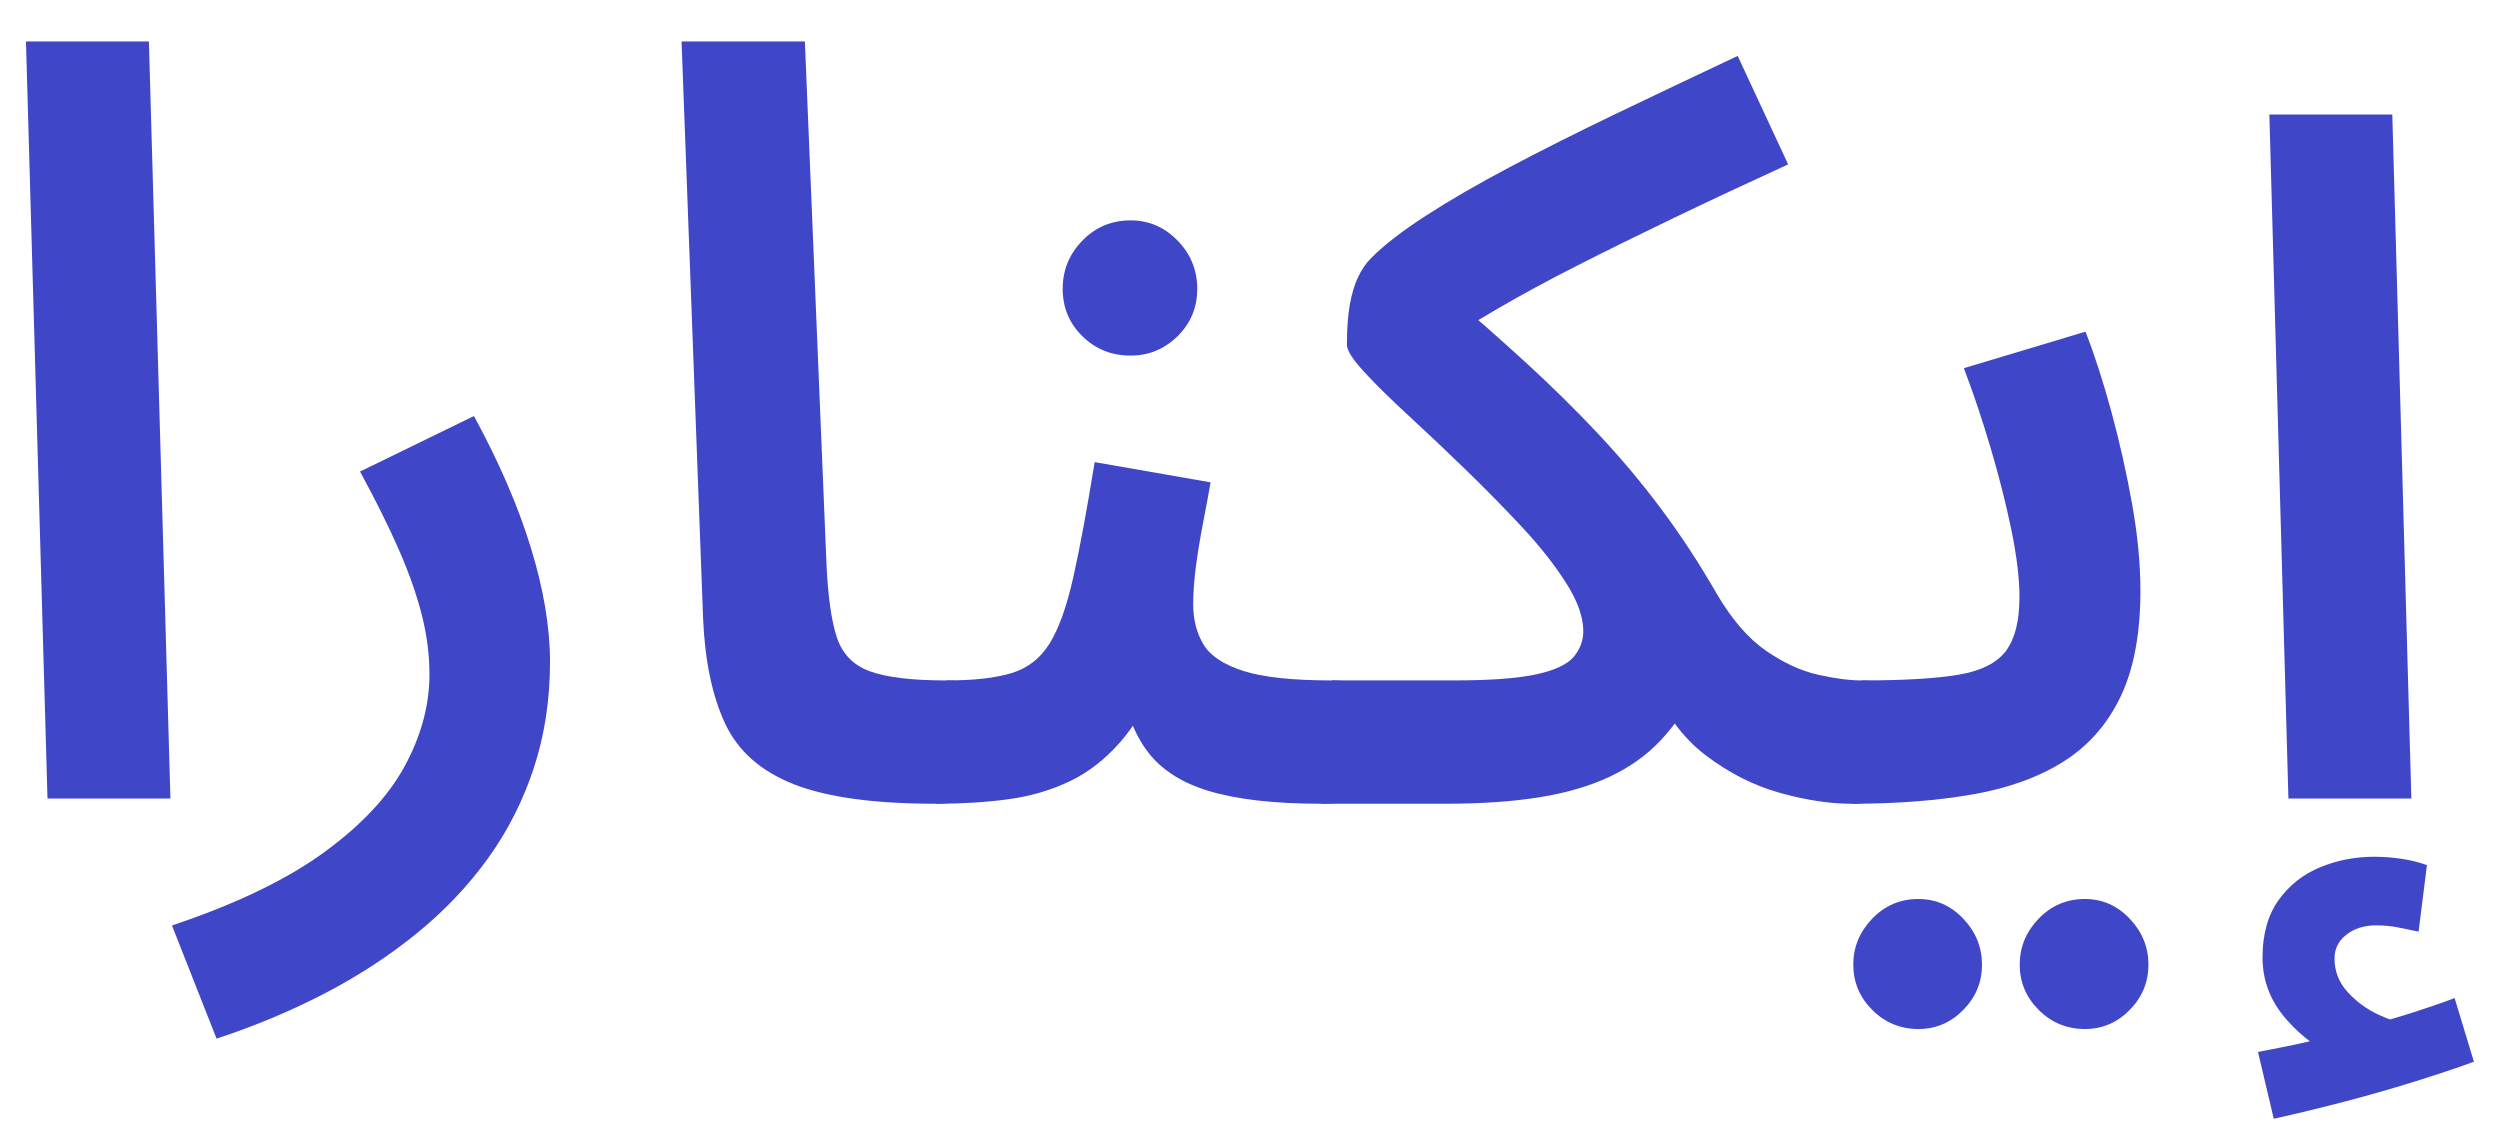
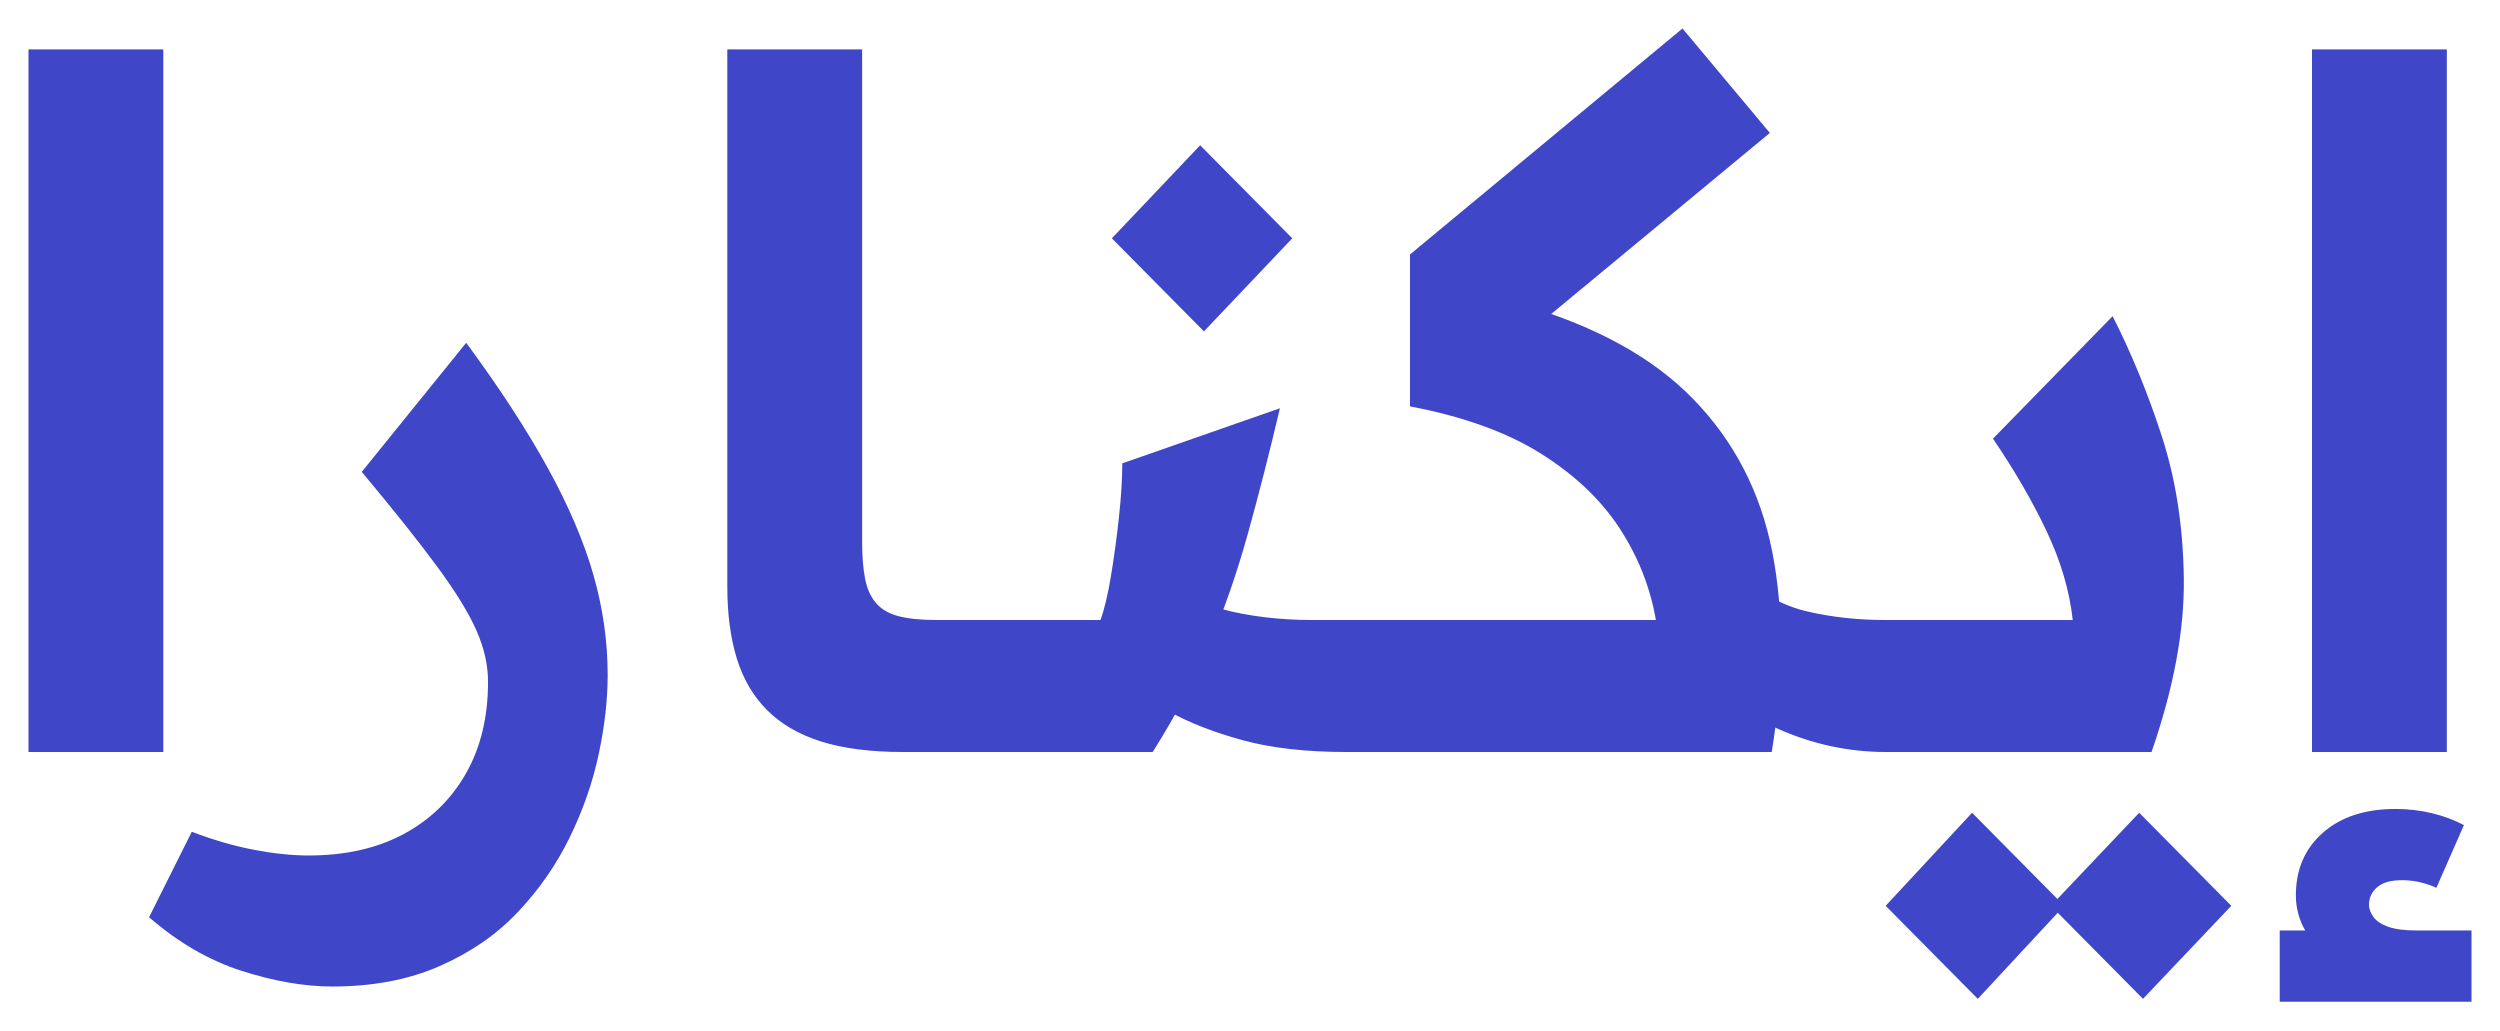
- <svg xmlns="http://www.w3.org/2000/svg" viewBox="48.702 87 770.168 352.652" fill="#3F46C8" role="img" aria-label="إيكنارا — Ichnara">
-   <g transform="matrix(0.3216 0 0 -0.3216 36.1505 333)">
-     <path d="M84.524 0.0 63.901 725.214H181.657L202.28 0.0Z" />
-     <path d="M246.476 -230.0 203.77 -121.605Q295.426 -90.851 349.303 -51.647Q403.18 -12.442 426.795 31.197Q450.409 74.837 450.409 118.837Q450.409 146.837 443.163 175.64Q435.918 204.443 421.229 238.066Q406.541 271.689 383.901 313.214L493.034 366.411Q529.165 300.165 547.534 240.296Q565.903 180.427 565.903 130.82Q565.903 76.542 550.387 29.28Q534.87 -17.982 506.354 -57.482Q477.838 -96.982 438.026 -129.343Q398.215 -161.704 349.682 -186.868Q301.149 -212.032 246.476 -230.0Z" />
-     <path d="M935.197 -5.0Q847.099 -5.0 799.615 13.623Q752.131 32.246 733.639 71.803Q715.147 111.361 712.524 172.607L691.901 725.214H810.034L830.657 226.411Q832.657 179.28 840.468 154.96Q848.28 130.641 872.288 121.887Q896.296 113.132 945.197 113.132Q976.788 113.132 990.649 96.649Q1004.51 80.165 1004.51 56.066Q1004.51 30.722 986.149 12.861Q967.788 -5.0 935.197 -5.0Z" />
-     <path d="M1122.076 424.295Q1094.722 424.295 1075.861 442.844Q1057.0 461.393 1057.0 488.246Q1057.0 515.099 1075.888 534.459Q1094.775 553.82 1122.129 553.82Q1148.181 553.82 1167.042 534.459Q1185.903 515.099 1185.903 488.246Q1185.903 461.393 1167.015 442.844Q1148.128 424.295 1122.076 424.295Z" />
-     <path d="M936 -5 946.0 113.132Q985.508 113.132 1008.574 120.321Q1031.639 127.51 1044.762 149.01Q1057.885 170.51 1067.197 212.132Q1076.508 253.755 1087.639 322.247L1198.657 302.887Q1195.903 286.755 1191.837 266.001Q1187.772 245.247 1184.895 224.37Q1182.018 203.493 1182.018 186.247Q1182.018 163.755 1191.952 147.444Q1201.887 131.132 1230.329 122.132Q1258.772 113.132 1314.542 113.132Q1346.132 113.132 1359.682 96.649Q1373.231 80.165 1373.231 56.066Q1373.231 30.722 1355.182 12.861Q1337.132 -5.0 1304.542 -5.0Q1237.05 -5.0 1196.312 7.434Q1155.574 19.869 1136.082 48.041Q1116.591 76.214 1110.591 122.673L1151.804 121.919Q1134.558 79.951 1112.632 54.656Q1090.705 29.361 1063.722 16.492Q1036.738 3.623 1004.934 -0.689Q973.131 -5.0 936 -5Z" />
-     <path d="M1305 -5 1315.0 113.132H1431.247Q1484.345 113.132 1510.951 119.018Q1537.557 124.903 1546.63 135.853Q1555.704 146.804 1555.704 160.312Q1555.704 180.574 1539.261 206.459Q1522.819 232.345 1496.999 260.041Q1471.18 287.738 1442.483 315.557Q1413.786 343.377 1387.967 367.131Q1362.147 390.885 1345.705 408.762Q1329.262 426.639 1329.262 434.639Q1329.262 457.738 1332.074 473.295Q1334.885 488.853 1340.008 499.607Q1345.131 510.361 1352.131 517.361Q1370.262 535.869 1404.639 558.123Q1439.016 580.377 1485.328 604.877Q1531.639 629.377 1587.377 656.123Q1643.115 682.869 1703.591 711.361L1751.919 607.458Q1692.705 580.343 1642.525 556.22Q1592.345 532.097 1550.148 510.655Q1507.951 489.212 1473.435 469.138Q1438.919 449.065 1411.28 430.049L1419.772 488.968Q1463.526 451.591 1500.411 417.837Q1537.296 384.082 1569.558 349.763Q1601.82 315.443 1630.017 277.804Q1658.214 240.165 1683.968 195.395Q1705.591 158.887 1730.787 141.51Q1755.984 124.132 1780.369 118.632Q1804.754 113.132 1822.377 113.132Q1853.968 113.132 1867.828 96.649Q1881.689 80.165 1881.689 56.066Q1881.689 30.722 1863.328 12.861Q1844.968 -5.0 1812.377 -5.0Q1781.639 -5.0 1744.205 5.369Q1706.77 15.738 1673.016 41.361Q1639.262 66.984 1620.0 114.246L1664.951 107.23Q1649.951 77.115 1629.828 55.746Q1609.705 34.377 1580.951 20.877Q1552.197 7.377 1513.558 1.189Q1474.919 -5.0 1423.51 -5.0Z" />
-     <path d="M2036.276 -220.788Q2010.23 -220.788 1991.992 -202.55Q1973.754 -184.312 1973.754 -159.15Q1973.754 -133.989 1991.867 -115.117Q2009.981 -96.246 2036.214 -96.246Q2061.197 -96.246 2079.124 -115.117Q2097.05 -133.989 2097.05 -159.15Q2097.05 -184.312 2079.066 -202.55Q2061.082 -220.788 2036.276 -220.788ZM1876.849 -220.788Q1850.803 -220.788 1832.565 -202.55Q1814.327 -184.312 1814.327 -159.15Q1814.327 -133.989 1832.44 -115.117Q1850.553 -96.246 1876.786 -96.246Q1901.77 -96.246 1919.697 -115.117Q1937.623 -133.989 1937.623 -159.15Q1937.623 -184.312 1919.639 -202.55Q1901.655 -220.788 1876.849 -220.788Z" />
-     <path d="M1813 -5 1823.0 113.132Q1882.623 113.132 1915.0 118.567Q1947.377 124.001 1960.443 141.255Q1973.508 158.51 1973.508 192.903Q1973.508 219.772 1965.82 257.075Q1958.131 294.378 1946.066 335.247Q1934.0 376.116 1920.246 412.247L2036.755 447.231Q2049.755 413.985 2061.567 370.493Q2073.378 327.001 2081.378 282.329Q2089.378 237.657 2089.378 198.935Q2089.378 137.722 2070.583 98.049Q2051.788 58.377 2016.247 35.754Q1980.705 13.131 1929.287 4.066Q1877.869 -5.0 1813 -5Z" />
-     <path d="M2217.115 -306.738 2202.0 -242.77Q2233.607 -236.77 2250.541 -232.77Q2267.476 -228.77 2287.476 -223.77L2279.361 -247.262Q2253.361 -238.639 2229.861 -212.328Q2206.361 -186.016 2206.361 -152.393Q2206.361 -118.655 2221.795 -97.221Q2237.23 -75.786 2261.664 -65.786Q2286.099 -55.786 2313.099 -55.786Q2326.591 -55.786 2339.714 -57.786Q2352.837 -59.786 2363.837 -63.786L2355.837 -127.492Q2345.837 -125.492 2336.214 -123.492Q2326.591 -121.492 2314.968 -121.492Q2298.197 -121.492 2286.755 -130.369Q2275.312 -139.246 2275.312 -153.131Q2275.312 -171.639 2287.878 -185.393Q2300.443 -199.147 2317.32 -207.024Q2334.197 -214.901 2345.197 -215.524L2295.476 -220.77Q2322.476 -213.77 2346.287 -206.27Q2370.099 -198.77 2390.345 -191.147L2408.837 -252.115Q2384.214 -261.115 2351.091 -271.426Q2317.968 -281.738 2283.41 -290.738Q2248.853 -299.738 2217.115 -306.738Z" />
-     <path d="M2231.147 0.0 2212.901 655.214H2330.657L2348.903 0.0Z" />
-   </g>
+ <svg xmlns="http://www.w3.org/2000/svg" viewBox="43 -792 2633 1085" role="img" aria-label="إيكنارا — Ichnara">
+   <path d="M73 -740H215V0H73ZM393 247Q349 247 297.5 230.5Q246 214 200 174L245 84Q279 97 310.5 103.0Q342 109 368 109Q426 109 468.0 86.5Q510 64 533.5 23.0Q557 -18 557 -74Q557 -100 545.0 -127.5Q533 -155 504.0 -194.5Q475 -234 424 -295L534 -431Q587 -359 620.0 -299.0Q653 -239 668.0 -186.5Q683 -134 683 -81Q683 -42 673.5 2.5Q664 47 643.0 90.0Q622 133 588.5 168.5Q555 204 506.0 225.5Q457 247 393 247ZM994 0Q943 0 908.0 -11.0Q873 -22 851.0 -44.0Q829 -66 819.0 -98.5Q809 -131 809 -174V-740H951V-221Q951 -199 954.0 -183.0Q957 -167 965.5 -157.0Q974 -147 989.5 -143.0Q1005 -139 1030 -139H1069V0ZM1069 0V-139H1202Q1208 -155 1213.0 -185.0Q1218 -215 1221.5 -247.5Q1225 -280 1225 -304L1391 -362Q1374 -290 1357.0 -229.0Q1340 -168 1316.5 -112.5Q1293 -57 1257 0ZM1461 0Q1397 0 1351.5 -12.5Q1306 -25 1274.5 -42.5Q1243 -60 1219 -76L1294 -165Q1310 -156 1330.0 -150.5Q1350 -145 1374.5 -142.0Q1399 -139 1425 -139H1464V0ZM1069 -139H1079V0H1069Q1039 0 1039 -70Q1039 -139 1069 -139ZM1311 -443 1214 -541 1307 -639 1404 -541ZM1877 -186Q1908 -157 1946.5 -148.0Q1985 -139 2029 -139V0Q1971 0 1916.5 -24.0Q1862 -48 1828 -103ZM1528 -524 1815 -762 1907 -652 1622 -416 1643 -472Q1762 -438 1826.5 -371.5Q1891 -305 1909.5 -211.0Q1928 -117 1909 0H1464V-139H1787Q1778 -191 1748.5 -236.0Q1719 -281 1665.5 -314.5Q1612 -348 1528 -364ZM1464 -139H1474V0H1464Q1434 0 1434 -70Q1434 -139 1464 -139ZM2029 0V-139H2226Q2221 -185 2198.5 -232.5Q2176 -280 2142 -330L2268 -459Q2298 -400 2320.0 -332.0Q2342 -264 2343.0 -182.5Q2344 -101 2309 0ZM2029 -139H2039V0H2029Q1999 0 1999 -70Q1999 -139 2029 -139ZM2126 260 2029 162 2120 64 2217 162ZM2300 260 2203 162 2296 64 2393 162ZM2478 -740H2620V0H2478ZM2444 263V188H2471Q2467 182 2464.0 172.0Q2461 162 2461 151Q2461 110 2489.5 85.0Q2518 60 2566 60Q2586 60 2604.5 64.5Q2623 69 2638 77L2609 143Q2600 139 2591.0 137.0Q2582 135 2573 135Q2555 135 2546.5 142.5Q2538 150 2538 161Q2538 167 2542.5 173.5Q2547 180 2558.0 184.0Q2569 188 2589 188H2646V263Z" fill="#3F46C8" />
</svg>
